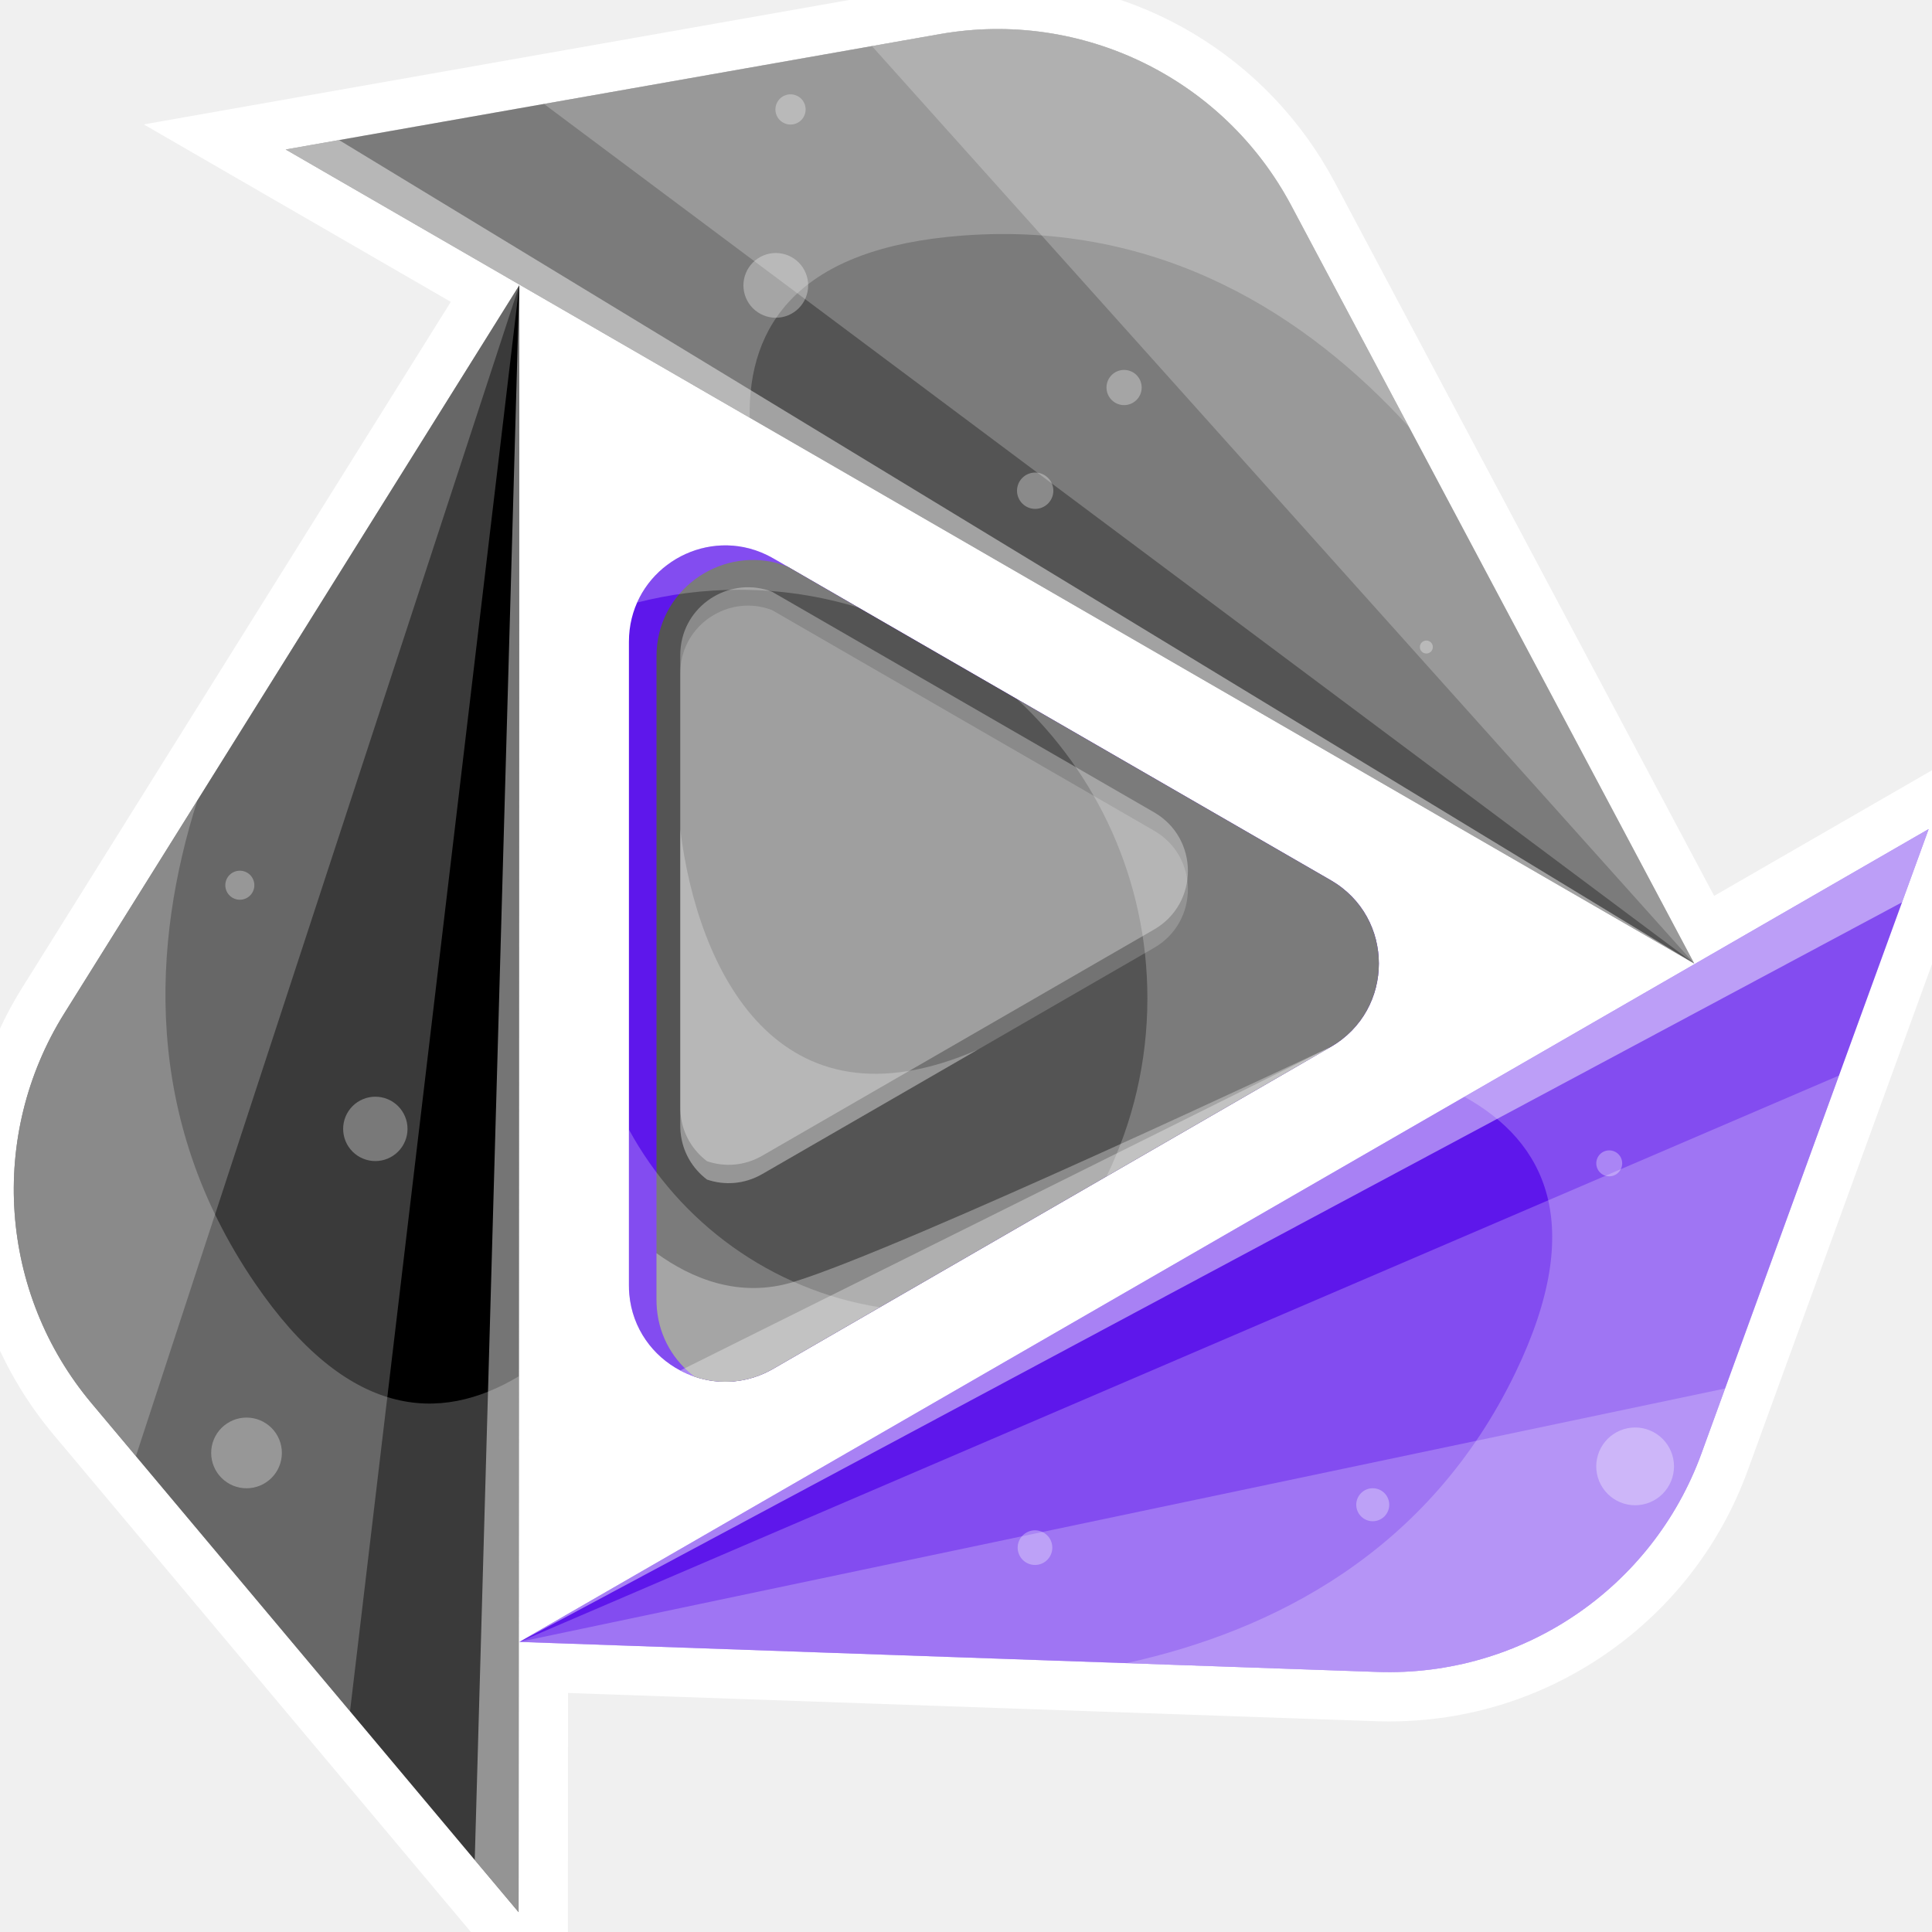
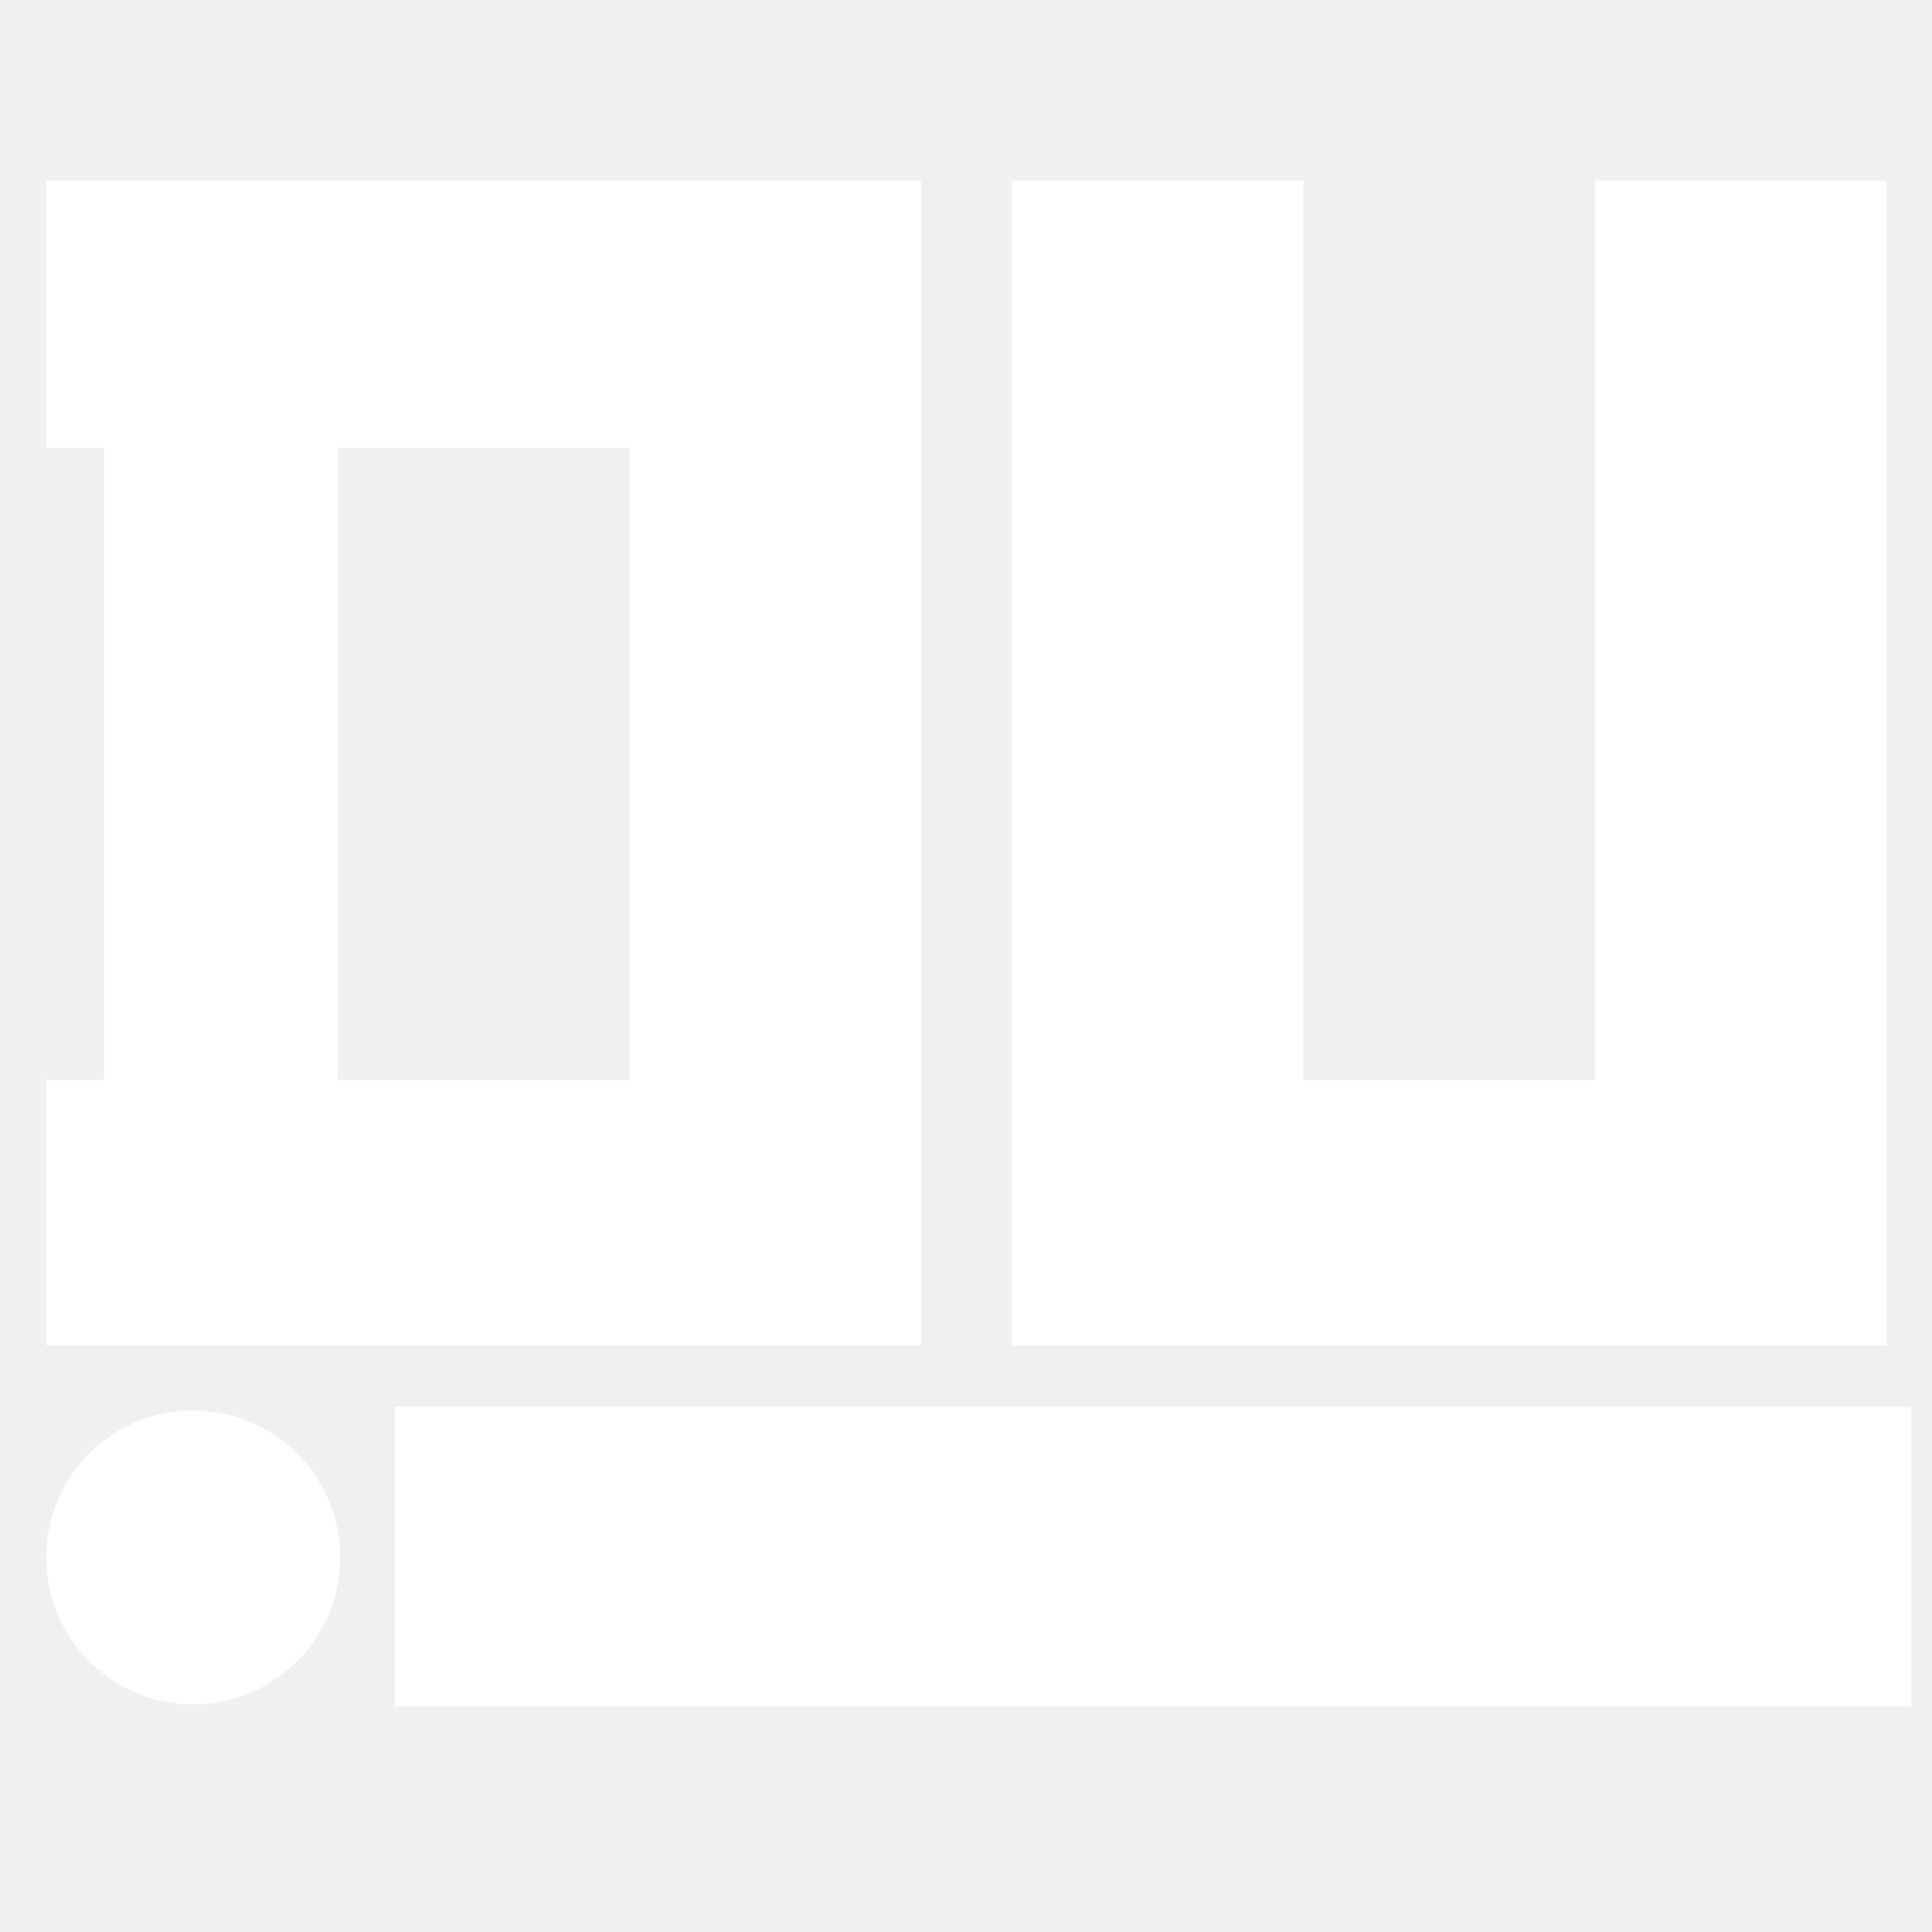
<svg xmlns="http://www.w3.org/2000/svg" width="500" zoomAndPan="magnify" viewBox="0 0 375 375" height="500" preserveAspectRatio="xMidYMid meet" version="1.2">
  <defs>
-     <filter x="0%" y="0%" width="100%" filterUnits="objectBoundingBox" id="6e5b0050b9" height="100%">
-       <feColorMatrix values="0 0 0 0 1 0 0 0 0 1 0 0 0 0 1 0 0 0 1 0" type="matrix" in="SourceGraphic" />
-     </filter>
-     <clipPath id="5b76ccc84d">
-       <path d="M 0.398 0.199 L 99 0.199 L 99 277.641 L 0.398 277.641 Z M 0.398 0.199 " />
+     <clipPath id="29156f4b1a">
+       <rect x="0" width="375" y="0" height="141" />
    </clipPath>
-     <clipPath id="ec0e845325">
-       <rect x="0" width="100" y="0" height="278" />
+     <clipPath id="f3954f0f4c">
+       <path d="M 8.977 273.77 L 66.023 273.77 L 66.023 330.816 L 8.977 330.816 Z M 8.977 273.77 " />
    </clipPath>
-     <clipPath id="dc7f36d3d4">
-       <path d="M 0.398 0.199 L 99 0.199 L 99 228 L 0.398 228 Z M 0.398 0.199 " />
+     <clipPath id="a27fd495f4">
+       <path d="M 37.5 273.77 C 21.746 273.77 8.977 286.539 8.977 302.293 C 8.977 318.047 21.746 330.816 37.5 330.816 C 53.254 330.816 66.023 318.047 66.023 302.293 C 66.023 286.539 53.254 273.77 37.5 273.77 Z M 37.5 273.77 " />
    </clipPath>
-     <clipPath id="7b9e82a1ce">
-       <rect x="0" width="100" y="0" height="229" />
+     <clipPath id="4175197c47">
+       <path d="M 0.977 0.77 L 58.023 0.77 L 58.023 57.816 L 0.977 57.816 Z M 0.977 0.77 " />
    </clipPath>
-     <clipPath id="08d8ca4a5a">
-       <path d="M 0.359 0.281 L 224 0.281 L 224 182.441 L 0.359 182.441 Z M 0.359 0.281 " />
+     <clipPath id="9ac9c995a1">
+       <path d="M 29.5 0.77 C 13.746 0.77 0.977 13.539 0.977 29.293 C 0.977 45.047 13.746 57.816 29.5 57.816 C 45.254 57.816 58.023 45.047 58.023 29.293 C 58.023 13.539 45.254 0.77 29.5 0.77 Z M 29.5 0.77 " />
    </clipPath>
-     <clipPath id="0a11d1316f">
-       <rect x="0" width="225" y="0" height="183" />
-     </clipPath>
-     <clipPath id="366288322f">
-       <path d="M 1 0.281 L 161 0.281 L 161 182.441 L 1 182.441 Z M 1 0.281 " />
-     </clipPath>
-     <clipPath id="cb3c5c319f">
-       <rect x="0" width="162" y="0" height="183" />
-     </clipPath>
-     <clipPath id="a7dfcfea88">
-       <path d="M 0.559 0.559 L 257 0.559 L 257 116.719 L 0.559 116.719 Z M 0.559 0.559 " />
-     </clipPath>
-     <clipPath id="a45515a622">
-       <rect x="0" width="258" y="0" height="117" />
-     </clipPath>
-     <clipPath id="080369ceeb">
-       <path d="M 0.559 1 L 235 1 L 235 56.719 L 0.559 56.719 Z M 0.559 1 " />
-     </clipPath>
-     <clipPath id="11ed7dcb86">
-       <rect x="0" width="236" y="0" height="57" />
-     </clipPath>
-     <clipPath id="8cc2ca0c65">
-       <path d="M 1 1 L 275 1 L 275 161.441 L 1 161.441 Z M 1 1 " />
-     </clipPath>
-     <clipPath id="cf1b727869">
-       <rect x="0" width="276" y="0" height="162" />
-     </clipPath>
-     <clipPath id="d8f2e01a2e">
-       <path d="M 1 0.199 L 10 0.199 L 10 316.52 L 1 316.52 Z M 1 0.199 " />
-     </clipPath>
-     <clipPath id="829ae85880">
-       <rect x="0" width="11" y="0" height="317" />
-     </clipPath>
-     <clipPath id="ff84416167">
-       <path d="M 0.559 0.801 L 274.641 0.801 L 274.641 158.961 L 0.559 158.961 Z M 0.559 0.801 " />
-     </clipPath>
-     <clipPath id="de41a39fea">
-       <rect x="0" width="275" y="0" height="159" />
-     </clipPath>
-     <clipPath id="afae601dc9">
-       <path d="M 0.359 0.602 L 44 0.602 L 44 13 L 0.359 13 Z M 0.359 0.602 " />
-     </clipPath>
-     <clipPath id="8c3d5d6786">
-       <path d="M 74 30 L 145 30 L 145 123.48 L 74 123.48 Z M 74 30 " />
-     </clipPath>
-     <clipPath id="5bdeeb03d2">
-       <rect x="0" width="146" y="0" height="124" />
-     </clipPath>
-     <clipPath id="045eed7f50">
-       <path d="M 1 1 L 50 1 L 50 50.559 L 1 50.559 Z M 1 1 " />
-     </clipPath>
-     <clipPath id="252fc33d5c">
-       <rect x="0" width="51" y="0" height="51" />
-     </clipPath>
-     <clipPath id="01bd30e92d">
-       <path d="M 0.398 0.039 L 98.801 0.039 L 98.801 216.52 L 0.398 216.52 Z M 0.398 0.039 " />
-     </clipPath>
-     <clipPath id="5637b7a0e4">
-       <rect x="0" width="99" y="0" height="217" />
-     </clipPath>
-     <clipPath id="806f90ad98">
-       <path d="M 1 0.281 L 219.84 0.281 L 219.84 78 L 1 78 Z M 1 0.281 " />
-     </clipPath>
-     <clipPath id="fa1d745a4d">
-       <rect x="0" width="220" y="0" height="79" />
-     </clipPath>
-     <clipPath id="f99b8c1c80">
-       <path d="M 0.16 0.801 L 156.641 0.801 L 156.641 164.719 L 0.16 164.719 Z M 0.16 0.801 " />
-     </clipPath>
-     <clipPath id="87288d8db6">
-       <rect x="0" width="157" y="0" height="165" />
-     </clipPath>
-     <clipPath id="2c35689a62">
-       <path d="M 1 1 L 127.961 1 L 127.961 66.559 L 1 66.559 Z M 1 1 " />
-     </clipPath>
-     <clipPath id="c74875d99d">
-       <rect x="0" width="128" y="0" height="67" />
-     </clipPath>
-     <clipPath id="8f6a0ccf14">
-       <path d="M 1 0.121 L 99.879 0.121 L 99.879 113 L 1 113 Z M 1 0.121 " />
-     </clipPath>
-     <clipPath id="81ebb71c7a">
-       <rect x="0" width="100" y="0" height="114" />
-     </clipPath>
-     <clipPath id="f52a13b67a">
-       <path d="M 1 0.52 L 99.879 0.52 L 99.879 113.559 L 1 113.559 Z M 1 0.52 " />
-     </clipPath>
-     <clipPath id="131a3ec7c2">
-       <rect x="0" width="100" y="0" height="114" />
-     </clipPath>
-     <clipPath id="21e3d95e7d">
-       <path d="M 0.801 258 L 15 258 L 15 272 L 0.801 272 Z M 0.801 258 " />
-     </clipPath>
-     <clipPath id="91e5c6730a">
-       <path d="M 157 280 L 165 280 L 165 286.84 L 157 286.84 Z M 157 280 " />
-     </clipPath>
-     <clipPath id="047468b50c">
-       <rect x="0" width="286" y="0" height="287" />
-     </clipPath>
-     <clipPath id="df42eb44da">
-       <path d="M 0.762 0.801 L 59.32 0.801 L 59.32 70.16 L 0.762 70.16 Z M 0.762 0.801 " />
-     </clipPath>
-     <clipPath id="a01440450e">
-       <rect x="0" width="60" y="0" height="71" />
-     </clipPath>
-     <clipPath id="852f0adf4c">
-       <rect x="0" width="60" y="0" height="71" />
-     </clipPath>
-     <clipPath id="e5566743d4">
-       <path d="M 0.199 1 L 131.961 1 L 131.961 66.559 L 0.199 66.559 Z M 0.199 1 " />
-     </clipPath>
-     <clipPath id="4fe453d18d">
-       <rect x="0" width="132" y="0" height="67" />
+     <clipPath id="574a31d3f2">
+       <rect x="0" width="59" y="0" height="58" />
    </clipPath>
  </defs>
-   <g id="44cba8b03e">
-     <path style=" stroke:none;fill-rule:nonzero;fill:#ffffff;fill-opacity:1;" d="M 328.852 187.027 L 100.805 55.359 L 100.805 318.695 Z M 328.852 187.027 " />
-     <path style=" stroke:none;fill-rule:nonzero;fill:#5e17eb;fill-opacity:1;" d="M 258.285 203.211 L 222.094 224.105 L 190.383 242.414 L 150.098 265.672 C 145.105 268.555 139.605 268.836 134.812 267.203 C 133.855 266.887 132.93 266.484 132.043 266.012 C 126.715 263.203 122.734 257.867 122.145 251.203 C 122.094 250.645 122.074 250.07 122.074 249.488 L 122.074 124.566 C 122.074 111.926 134.094 103.457 145.469 106.465 C 147.039 106.879 148.598 107.516 150.105 108.387 C 150.105 108.387 150.109 108.395 150.121 108.398 L 152.824 109.957 L 159.152 113.613 L 258.289 170.848 C 270.75 178.035 270.75 196.016 258.285 203.211 Z M 258.285 203.211 " />
-     <path style=" stroke:none;fill-rule:nonzero;fill:#545454;fill-opacity:1;" d="M 258.285 203.211 C 258.285 203.211 258.277 203.211 258.27 203.215 L 222.094 224.109 L 190.383 242.414 L 150.098 265.672 C 145.105 268.559 139.605 268.836 134.812 267.207 C 130.82 264.195 127.988 259.578 127.5 254.043 C 127.453 253.48 127.426 252.91 127.426 252.328 L 127.426 127.402 C 127.426 114.762 139.449 106.289 150.82 109.297 C 151.488 109.48 152.156 109.691 152.816 109.957 L 159.148 113.613 L 258.285 170.848 C 270.75 178.035 270.75 196.02 258.285 203.211 Z M 258.285 203.211 " />
-     <path style=" stroke:none;fill-rule:nonzero;fill:#ffffff;fill-opacity:1;" d="M 332.711 173.895 L 259.074 35.387 C 246.18 11.129 221.109 -3.941 193.656 -3.941 C 189.352 -3.941 185.012 -3.559 180.762 -2.812 L 27.91 24.148 L 87.5 58.59 L 4.367 191.617 C -3.98 204.98 -7.816 220.352 -6.715 236.062 C -5.617 251.781 0.316 266.465 10.449 278.535 L 110.219 397.426 L 110.25 328.605 L 267.016 334.082 C 267.879 334.113 268.758 334.129 269.621 334.129 C 284.879 334.129 299.559 329.504 312.074 320.754 C 324.617 311.988 334.016 299.746 339.25 285.363 L 392.328 139.516 Z M 110.258 302.188 L 110.363 71.801 L 309.828 187.086 Z M 110.258 302.188 " />
-     <path style=" stroke:none;fill-rule:nonzero;fill:#545454;fill-opacity:1;" d="M 250.621 39.883 L 328.852 187.027 L 328.836 187.023 L 55.449 29.016 L 65.805 27.188 L 182.418 6.621 C 209.961 1.762 237.492 15.188 250.621 39.883 Z M 250.621 39.883 " />
-     <path style=" stroke:none;fill-rule:nonzero;fill:#5e17eb;fill-opacity:1;" d="M 374.348 160.926 L 369.176 175.141 L 330.258 282.086 C 320.699 308.363 295.297 325.496 267.355 324.52 L 100.805 318.695 L 100.836 318.676 Z M 374.348 160.926 " />
-     <path style=" stroke:none;fill-rule:nonzero;fill:#000000;fill-opacity:1;" d="M 100.801 55.367 L 100.707 267.137 L 100.66 371.148 L 92.148 361.012 L 67.938 332.152 L 26.383 282.637 L 17.777 272.379 C -0.199 250.961 -2.332 220.402 12.484 196.688 L 38.309 155.371 Z M 100.801 55.367 " />
-     <g mask="url(#361b2ab618)" transform="matrix(1,0,0,1,2,55)">
-       <g clip-path="url(#ec0e845325)">
-         <g clip-rule="nonzero" clip-path="url(#5b76ccc84d)">
-           <path style=" stroke:none;fill-rule:nonzero;fill:#ffffff;fill-opacity:1;" d="M 98.801 0.367 L 65.938 277.16 L 24.383 227.641 L 15.777 217.387 C -2.199 195.965 -4.332 165.41 10.484 141.691 Z M 98.801 0.367 " />
-         </g>
+   <g id="f4a80d80e6">
+     <g style="fill:#ffffff;fill-opacity:1;">
+       <g transform="translate(3.550786, 261.1413)">
+         <path style="stroke:none" d="M 175.215 0 L 175.215 -226.055 L 5.422 -226.055 L 5.422 -174.199 L 16.605 -174.199 L 16.605 -51.516 L 5.422 -51.516 L 5.422 0 Z M 118.617 -51.516 L 62.02 -51.516 L 62.02 -174.199 L 118.617 -174.199 Z M 118.617 -51.516 " />
      </g>
-       <mask id="361b2ab618">
-         <g filter="url(#6e5b0050b9)">
-           <rect x="0" width="375" y="0" height="375" style="fill:#000000;fill-opacity:0.23;stroke:none;" />
-         </g>
-       </mask>
    </g>
-     <g mask="url(#77d3e2736e)" transform="matrix(1,0,0,1,2,55)">
-       <g clip-path="url(#7b9e82a1ce)">
-         <g clip-rule="nonzero" clip-path="url(#dc7f36d3d4)">
-           <path style=" stroke:none;fill-rule:nonzero;fill:#ffffff;fill-opacity:1;" d="M 98.801 0.367 L 24.383 227.637 L 15.777 217.379 C -2.199 195.961 -4.332 165.402 10.484 141.688 Z M 98.801 0.367 " />
-         </g>
+     <g style="fill:#ffffff;fill-opacity:1;">
+       <g transform="translate(187.5786, 261.1413)">
+         <path style="stroke:none" d="M 178.605 0 L 178.605 -226.055 L 122.008 -226.055 L 122.008 -51.516 L 65.41 -51.516 L 65.41 -226.055 L 8.812 -226.055 L 8.812 0 Z M 178.605 0 " />
      </g>
-       <mask id="77d3e2736e">
-         <g filter="url(#6e5b0050b9)">
-           <rect x="0" width="375" y="0" height="375" style="fill:#000000;fill-opacity:0.23;stroke:none;" />
-         </g>
-       </mask>
    </g>
-     <g mask="url(#1c35ce3193)" transform="matrix(1,0,0,1,105,5)">
-       <g clip-path="url(#0a11d1316f)">
-         <g clip-rule="nonzero" clip-path="url(#08d8ca4a5a)">
-           <path style=" stroke:none;fill-rule:nonzero;fill:#ffffff;fill-opacity:1;" d="M 223.852 182.027 L 0.574 15.172 L 64.238 3.941 L 77.422 1.613 C 104.961 -3.242 132.492 10.184 145.621 34.875 Z M 223.852 182.027 " />
-         </g>
-       </g>
-       <mask id="1c35ce3193">
-         <g filter="url(#6e5b0050b9)">
-           <rect x="0" width="375" y="0" height="375" style="fill:#000000;fill-opacity:0.23;stroke:none;" />
-         </g>
-       </mask>
-     </g>
-     <g mask="url(#11ee5d88f4)" transform="matrix(1,0,0,1,168,5)">
-       <g clip-path="url(#cb3c5c319f)">
-         <g clip-rule="nonzero" clip-path="url(#366288322f)">
-           <path style=" stroke:none;fill-rule:nonzero;fill:#ffffff;fill-opacity:1;" d="M 160.852 182.027 L 1.238 3.945 L 14.422 1.617 C 41.961 -3.238 69.492 10.188 82.621 34.883 Z M 160.852 182.027 " />
-         </g>
-       </g>
-       <mask id="11ee5d88f4">
-         <g filter="url(#6e5b0050b9)">
-           <rect x="0" width="375" y="0" height="375" style="fill:#000000;fill-opacity:0.23;stroke:none;" />
-         </g>
-       </mask>
-     </g>
-     <g mask="url(#d7dfcce02b)" transform="matrix(1,0,0,1,100,208)">
-       <g clip-path="url(#a45515a622)">
-         <g clip-rule="nonzero" clip-path="url(#a7dfcfea88)">
-           <path style=" stroke:none;fill-rule:nonzero;fill:#ffffff;fill-opacity:1;" d="M 0.801 110.695 L 256.938 0.762 L 234.832 61.512 L 230.25 74.094 C 220.688 100.371 195.293 117.5 167.344 116.523 Z M 0.801 110.695 " />
-         </g>
-       </g>
-       <mask id="d7dfcce02b">
-         <g filter="url(#6e5b0050b9)">
-           <rect x="0" width="375" y="0" height="375" style="fill:#000000;fill-opacity:0.23;stroke:none;" />
-         </g>
-       </mask>
-     </g>
-     <g mask="url(#56f345d2bb)" transform="matrix(1,0,0,1,100,268)">
-       <g clip-path="url(#11ed7dcb86)">
-         <g clip-rule="nonzero" clip-path="url(#080369ceeb)">
-           <path style=" stroke:none;fill-rule:nonzero;fill:#ffffff;fill-opacity:1;" d="M 0.801 50.695 L 234.832 1.508 L 230.25 14.09 C 220.688 40.363 195.293 57.496 167.344 56.52 Z M 0.801 50.695 " />
-         </g>
-       </g>
-       <mask id="56f345d2bb">
-         <g filter="url(#6e5b0050b9)">
-           <rect x="0" width="375" y="0" height="375" style="fill:#000000;fill-opacity:0.23;stroke:none;" />
-         </g>
-       </mask>
-     </g>
-     <g mask="url(#dfb146cebc)" transform="matrix(1,0,0,1,54,26)">
-       <g clip-path="url(#cf1b727869)">
-         <g clip-rule="nonzero" clip-path="url(#8cc2ca0c65)">
-           <path style=" stroke:none;fill-rule:nonzero;fill:#ffffff;fill-opacity:1;" d="M 274.852 161.023 L 274.836 161.02 L 1.449 3.016 L 11.809 1.184 Z M 274.852 161.023 " />
-         </g>
-       </g>
-       <mask id="dfb146cebc">
-         <g filter="url(#6e5b0050b9)">
-           <rect x="0" width="375" y="0" height="375" style="fill:#000000;fill-opacity:0.46;stroke:none;" />
-         </g>
-       </mask>
-     </g>
-     <g mask="url(#5b13c783ff)" transform="matrix(1,0,0,1,91,55)">
-       <g clip-path="url(#829ae85880)">
-         <g clip-rule="nonzero" clip-path="url(#d8f2e01a2e)">
-           <path style=" stroke:none;fill-rule:nonzero;fill:#ffffff;fill-opacity:1;" d="M 9.801 0.367 L 9.66 316.148 L 1.148 306.012 Z M 9.801 0.367 " />
-         </g>
-       </g>
-       <mask id="5b13c783ff">
-         <g filter="url(#6e5b0050b9)">
-           <rect x="0" width="375" y="0" height="375" style="fill:#000000;fill-opacity:0.46;stroke:none;" />
-         </g>
-       </mask>
-     </g>
-     <g mask="url(#6592dbc4cd)" transform="matrix(1,0,0,1,100,160)">
-       <g clip-path="url(#de41a39fea)">
-         <g clip-rule="nonzero" clip-path="url(#ff84416167)">
-           <path style=" stroke:none;fill-rule:nonzero;fill:#ffffff;fill-opacity:1;" d="M 274.348 0.926 L 269.176 15.141 L 0.805 158.695 L 0.836 158.676 Z M 274.348 0.926 " />
-         </g>
-       </g>
-       <mask id="6592dbc4cd">
-         <g filter="url(#6e5b0050b9)">
-           <rect x="0" width="375" y="0" height="375" style="fill:#000000;fill-opacity:0.46;stroke:none;" />
-         </g>
-       </mask>
-     </g>
-     <g mask="url(#cf94f50cd5)" transform="matrix(1,0,0,1,123,105)">
-       <g clip-path="url(#5bdeeb03d2)">
-         <g clip-rule="nonzero" clip-path="url(#afae601dc9)">
-           <path style=" stroke:none;fill-rule:nonzero;fill:#ffffff;fill-opacity:1;" d="M 20.426 9.473 C 28.504 9.473 36.293 10.684 43.633 12.93 L 36.152 8.613 L 27.121 3.398 C 27.109 3.395 27.105 3.387 27.105 3.387 C 25.594 2.516 24.039 1.879 22.469 1.465 C 13.578 -0.891 4.297 3.777 0.664 11.957 C 6.98 10.336 13.602 9.473 20.426 9.473 Z M 20.426 9.473 " />
-         </g>
-         <g clip-rule="nonzero" clip-path="url(#8c3d5d6786)">
-           <path style=" stroke:none;fill-rule:nonzero;fill:#ffffff;fill-opacity:1;" d="M 135.285 65.848 L 74.402 30.695 C 89.965 45.172 99.707 65.828 99.707 88.762 C 99.707 101.152 96.863 112.871 91.793 123.32 L 99.086 119.109 L 135.277 98.215 C 147.75 91.016 147.75 73.035 135.285 65.848 Z M 135.285 65.848 " />
-         </g>
-       </g>
-       <mask id="cf94f50cd5">
-         <g filter="url(#6e5b0050b9)">
-           <rect x="0" width="375" y="0" height="375" style="fill:#000000;fill-opacity:0.23;stroke:none;" />
-         </g>
-       </mask>
-     </g>
-     <g mask="url(#08ac28ec3a)" transform="matrix(1,0,0,1,121,218)">
-       <g clip-path="url(#252fc33d5c)">
-         <g clip-rule="nonzero" clip-path="url(#045eed7f50)">
-           <path style=" stroke:none;fill-rule:nonzero;fill:#ffffff;fill-opacity:1;" d="M 1.066 1.234 L 1.066 31.488 C 1.066 32.07 1.094 32.645 1.141 33.203 C 2.32 46.566 17.145 54.566 29.094 47.672 L 49.754 35.742 C 28.699 32.391 10.887 19.301 1.066 1.234 Z M 1.066 1.234 " />
-         </g>
-       </g>
-       <mask id="08ac28ec3a">
-         <g filter="url(#6e5b0050b9)">
-           <rect x="0" width="375" y="0" height="375" style="fill:#000000;fill-opacity:0.23;stroke:none;" />
-         </g>
-       </mask>
-     </g>
-     <g mask="url(#4ba792ab42)" transform="matrix(1,0,0,1,2,155)">
-       <g clip-path="url(#5637b7a0e4)">
-         <g clip-rule="nonzero" clip-path="url(#01bd30e92d)">
-           <path style=" stroke:none;fill-rule:nonzero;fill:#ffffff;fill-opacity:1;" d="M 98.707 112.137 L 98.66 216.148 L 90.148 206.012 L 65.938 177.152 L 24.383 127.637 L 15.777 117.379 C -2.199 95.961 -4.332 65.402 10.484 41.688 L 36.309 0.371 C 27.508 28.062 25.594 61.961 47.441 94 C 65.414 120.367 83.293 121.387 98.707 112.137 Z M 98.707 112.137 " />
-         </g>
-       </g>
-       <mask id="4ba792ab42">
-         <g filter="url(#6e5b0050b9)">
-           <rect x="0" width="375" y="0" height="375" style="fill:#000000;fill-opacity:0.23;stroke:none;" />
-         </g>
-       </mask>
-     </g>
-     <g mask="url(#64ffb4089f)" transform="matrix(1,0,0,1,54,5)">
-       <g clip-path="url(#fa1d745a4d)">
-         <g clip-rule="nonzero" clip-path="url(#806f90ad98)">
-           <path style=" stroke:none;fill-rule:nonzero;fill:#ffffff;fill-opacity:1;" d="M 91.504 76.059 L 1.449 24.016 L 14.48 21.711 L 51.574 15.172 L 115.238 3.941 L 128.422 1.613 C 155.961 -3.242 183.492 10.184 196.621 34.875 L 219.492 77.898 C 199.906 56.434 171.508 37.824 132.84 40.723 C 101.016 43.109 91.199 58.086 91.504 76.059 Z M 91.504 76.059 " />
-         </g>
-       </g>
-       <mask id="64ffb4089f">
-         <g filter="url(#6e5b0050b9)">
-           <rect x="0" width="375" y="0" height="375" style="fill:#000000;fill-opacity:0.23;stroke:none;" />
-         </g>
-       </mask>
-     </g>
-     <g mask="url(#223b5395a7)" transform="matrix(1,0,0,1,218,160)">
-       <g clip-path="url(#87288d8db6)">
-         <g clip-rule="nonzero" clip-path="url(#f99b8c1c80)">
-           <path style=" stroke:none;fill-rule:nonzero;fill:#ffffff;fill-opacity:1;" d="M 66.25 52.895 L 156.348 0.926 L 151.828 13.359 L 138.941 48.754 L 116.836 109.508 L 112.258 122.09 C 102.691 148.363 77.297 165.496 49.348 164.52 L 0.656 162.812 C 29.035 156.586 59.355 141.297 76.18 106.355 C 90.027 77.602 81.969 61.613 66.25 52.895 Z M 66.25 52.895 " />
-         </g>
-       </g>
-       <mask id="223b5395a7">
-         <g filter="url(#6e5b0050b9)">
-           <rect x="0" width="375" y="0" height="375" style="fill:#000000;fill-opacity:0.23;stroke:none;" />
-         </g>
-       </mask>
-     </g>
-     <g mask="url(#019900279c)" transform="matrix(1,0,0,1,131,202)">
-       <g clip-path="url(#c74875d99d)">
-         <g clip-rule="nonzero" clip-path="url(#2c35689a62)">
-           <path style=" stroke:none;fill-rule:nonzero;fill:#ffffff;fill-opacity:1;" d="M 127.285 1.211 L 91.094 22.105 L 59.383 40.414 L 19.098 63.672 C 13.105 67.133 6.395 66.848 1.043 64.012 Z M 127.285 1.211 " />
-         </g>
-       </g>
-       <mask id="019900279c">
-         <g filter="url(#6e5b0050b9)">
-           <rect x="0" width="375" y="0" height="375" style="fill:#000000;fill-opacity:0.32;stroke:none;" />
-         </g>
-       </mask>
-     </g>
-     <g mask="url(#5ab1cb9ed1)" transform="matrix(1,0,0,1,131,117)">
-       <g clip-path="url(#81ebb71c7a)">
-         <g clip-rule="nonzero" clip-path="url(#8f6a0ccf14)">
-           <path style=" stroke:none;fill-rule:nonzero;fill:#ffffff;fill-opacity:1;" d="M 93.004 66.977 L 88.734 69.445 L 67.574 81.66 L 45.285 94.531 L 16.973 110.871 C 13.465 112.898 9.602 113.098 6.23 111.953 C 3.422 109.832 1.438 106.59 1.094 102.703 C 1.059 102.309 1.043 101.906 1.043 101.496 L 1.043 13.703 C 1.043 4.82 9.488 -1.137 17.484 0.977 C 17.949 1.102 18.418 1.254 18.887 1.441 L 23.336 4.008 L 93.004 44.234 C 101.762 49.285 101.762 61.922 93.004 66.977 Z M 93.004 66.977 " />
-         </g>
-       </g>
-       <mask id="5ab1cb9ed1">
-         <g filter="url(#6e5b0050b9)">
-           <rect x="0" width="375" y="0" height="375" style="fill:#000000;fill-opacity:0.18;stroke:none;" />
-         </g>
-       </mask>
-     </g>
-     <g mask="url(#9a49d369d7)" transform="matrix(1,0,0,1,131,113)">
-       <g clip-path="url(#131a3ec7c2)">
-         <g clip-rule="nonzero" clip-path="url(#f52a13b67a)">
-           <path style=" stroke:none;fill-rule:nonzero;fill:#ffffff;fill-opacity:1;" d="M 93.012 67.414 L 67.574 82.102 L 45.285 94.969 L 16.977 111.312 C 13.469 113.34 9.602 113.535 6.234 112.395 C 3.43 110.277 1.438 107.035 1.094 103.141 C 1.059 102.746 1.043 102.348 1.043 101.934 L 1.043 14.137 C 1.043 5.254 9.492 -0.703 17.484 1.41 C 17.957 1.535 18.422 1.688 18.887 1.875 L 23.336 4.441 L 93.004 44.668 C 101.762 49.723 101.762 62.359 93.012 67.414 Z M 93.012 67.414 " />
-         </g>
-       </g>
-       <mask id="9a49d369d7">
-         <g filter="url(#6e5b0050b9)">
-           <rect x="0" width="375" y="0" height="375" style="fill:#000000;fill-opacity:0.32;stroke:none;" />
-         </g>
-       </mask>
-     </g>
-     <g mask="url(#c5420328a5)" transform="matrix(1,0,0,1,40,17)">
-       <g clip-path="url(#047468b50c)">
-         <path style=" stroke:none;fill-rule:nonzero;fill:#ffffff;fill-opacity:1;" d="M 49.098 218.398 L 49.098 218.395 C 49.105 218.398 49.105 218.398 49.105 218.402 C 49.105 218.402 49.105 218.402 49.098 218.398 Z M 49.098 218.398 " />
-         <path style=" stroke:none;fill-rule:nonzero;fill:#ffffff;fill-opacity:1;" d="M 9.367 154.82 C 9.367 155.195 9.297 155.555 9.152 155.898 C 9.012 156.242 8.809 156.547 8.543 156.812 C 8.277 157.078 7.973 157.281 7.629 157.422 C 7.285 157.566 6.926 157.637 6.551 157.637 C 6.176 157.637 5.816 157.566 5.473 157.422 C 5.129 157.281 4.824 157.078 4.559 156.812 C 4.293 156.547 4.09 156.242 3.949 155.898 C 3.805 155.555 3.734 155.195 3.734 154.82 C 3.734 154.445 3.805 154.086 3.949 153.742 C 4.09 153.398 4.293 153.094 4.559 152.828 C 4.824 152.562 5.129 152.359 5.473 152.219 C 5.816 152.074 6.176 152.004 6.551 152.004 C 6.926 152.004 7.285 152.074 7.629 152.219 C 7.973 152.359 8.277 152.562 8.543 152.828 C 8.809 153.094 9.012 153.398 9.152 153.742 C 9.297 154.086 9.367 154.445 9.367 154.82 Z M 9.367 154.82 " />
-         <path style=" stroke:none;fill-rule:nonzero;fill:#ffffff;fill-opacity:1;" d="M 39.098 202.113 C 39.098 202.523 39.059 202.93 38.98 203.332 C 38.898 203.734 38.781 204.125 38.621 204.504 C 38.465 204.883 38.273 205.246 38.047 205.586 C 37.816 205.926 37.559 206.242 37.27 206.531 C 36.98 206.82 36.664 207.082 36.32 207.309 C 35.98 207.535 35.621 207.73 35.242 207.887 C 34.863 208.043 34.473 208.16 34.07 208.242 C 33.668 208.32 33.262 208.363 32.852 208.363 C 32.441 208.363 32.035 208.32 31.633 208.242 C 31.23 208.16 30.84 208.043 30.461 207.887 C 30.082 207.73 29.723 207.535 29.379 207.309 C 29.039 207.082 28.723 206.82 28.434 206.531 C 28.145 206.242 27.883 205.926 27.656 205.586 C 27.43 205.246 27.234 204.883 27.078 204.504 C 26.922 204.125 26.805 203.734 26.723 203.332 C 26.645 202.93 26.602 202.523 26.602 202.113 C 26.602 201.703 26.645 201.297 26.723 200.895 C 26.805 200.492 26.922 200.102 27.078 199.723 C 27.234 199.344 27.43 198.984 27.656 198.645 C 27.883 198.301 28.145 197.988 28.434 197.695 C 28.723 197.406 29.039 197.148 29.379 196.918 C 29.723 196.691 30.082 196.5 30.461 196.344 C 30.84 196.184 31.23 196.066 31.633 195.988 C 32.035 195.906 32.441 195.867 32.852 195.867 C 33.262 195.867 33.668 195.906 34.07 195.988 C 34.473 196.066 34.863 196.184 35.242 196.344 C 35.621 196.5 35.98 196.691 36.32 196.918 C 36.664 197.148 36.98 197.406 37.27 197.695 C 37.559 197.988 37.816 198.301 38.047 198.645 C 38.273 198.984 38.465 199.344 38.621 199.723 C 38.781 200.102 38.898 200.492 38.98 200.895 C 39.059 201.297 39.098 201.703 39.098 202.113 Z M 39.098 202.113 " />
-         <g clip-rule="nonzero" clip-path="url(#21e3d95e7d)">
-           <path style=" stroke:none;fill-rule:nonzero;fill:#ffffff;fill-opacity:1;" d="M 14.711 265.012 C 14.711 265.461 14.668 265.91 14.578 266.352 C 14.492 266.793 14.359 267.223 14.188 267.637 C 14.016 268.055 13.805 268.449 13.555 268.824 C 13.305 269.199 13.02 269.543 12.703 269.863 C 12.383 270.184 12.035 270.465 11.66 270.715 C 11.289 270.965 10.891 271.18 10.477 271.352 C 10.059 271.523 9.629 271.652 9.188 271.742 C 8.746 271.828 8.301 271.871 7.852 271.871 C 7.398 271.871 6.953 271.828 6.512 271.742 C 6.07 271.652 5.641 271.523 5.223 271.352 C 4.809 271.18 4.414 270.965 4.039 270.715 C 3.664 270.465 3.316 270.184 3 269.863 C 2.68 269.543 2.395 269.199 2.145 268.824 C 1.895 268.449 1.684 268.055 1.512 267.637 C 1.34 267.223 1.207 266.793 1.121 266.352 C 1.031 265.91 0.988 265.461 0.988 265.012 C 0.988 264.562 1.031 264.113 1.121 263.672 C 1.207 263.23 1.34 262.801 1.512 262.387 C 1.684 261.969 1.895 261.574 2.145 261.199 C 2.395 260.824 2.68 260.48 3 260.16 C 3.316 259.84 3.664 259.559 4.039 259.309 C 4.414 259.059 4.809 258.844 5.223 258.672 C 5.641 258.5 6.07 258.371 6.512 258.281 C 6.953 258.195 7.398 258.152 7.852 258.152 C 8.301 258.152 8.746 258.195 9.188 258.281 C 9.629 258.371 10.059 258.5 10.477 258.672 C 10.891 258.844 11.289 259.059 11.66 259.309 C 12.035 259.559 12.383 259.84 12.703 260.16 C 13.02 260.48 13.305 260.824 13.555 261.199 C 13.805 261.574 14.016 261.969 14.188 262.387 C 14.359 262.801 14.492 263.23 14.578 263.672 C 14.668 264.113 14.711 264.562 14.711 265.012 Z M 14.711 265.012 " />
-         </g>
-         <path style=" stroke:none;fill-rule:nonzero;fill:#ffffff;fill-opacity:1;" d="M 229.652 275.07 C 229.652 275.492 229.57 275.902 229.406 276.293 C 229.246 276.688 229.016 277.031 228.715 277.332 C 228.414 277.633 228.066 277.863 227.676 278.027 C 227.281 278.191 226.875 278.27 226.449 278.27 C 226.023 278.27 225.617 278.191 225.223 278.027 C 224.832 277.863 224.484 277.633 224.188 277.332 C 223.887 277.031 223.652 276.688 223.492 276.293 C 223.328 275.902 223.246 275.492 223.246 275.07 C 223.246 274.645 223.328 274.234 223.492 273.844 C 223.652 273.453 223.887 273.105 224.188 272.805 C 224.484 272.504 224.832 272.273 225.223 272.109 C 225.617 271.949 226.023 271.867 226.449 271.867 C 226.875 271.867 227.281 271.949 227.676 272.109 C 228.066 272.273 228.414 272.504 228.715 272.805 C 229.016 273.105 229.246 273.453 229.406 273.844 C 229.57 274.234 229.652 274.645 229.652 275.07 Z M 229.652 275.07 " />
-         <path style=" stroke:none;fill-rule:nonzero;fill:#ffffff;fill-opacity:1;" d="M 274.867 208.805 C 274.867 209.137 274.801 209.457 274.676 209.766 C 274.547 210.074 274.363 210.348 274.129 210.582 C 273.895 210.82 273.621 211 273.312 211.129 C 273.004 211.254 272.684 211.32 272.352 211.32 C 272.016 211.32 271.695 211.254 271.387 211.129 C 271.078 211 270.809 210.82 270.57 210.582 C 270.336 210.348 270.152 210.074 270.027 209.766 C 269.898 209.457 269.836 209.137 269.836 208.805 C 269.836 208.469 269.898 208.148 270.027 207.84 C 270.152 207.531 270.336 207.262 270.57 207.023 C 270.809 206.789 271.078 206.605 271.387 206.48 C 271.695 206.352 272.016 206.289 272.352 206.289 C 272.684 206.289 273.004 206.352 273.312 206.48 C 273.621 206.605 273.895 206.789 274.129 207.023 C 274.363 207.262 274.547 207.531 274.676 207.84 C 274.801 208.148 274.867 208.469 274.867 208.805 Z M 274.867 208.805 " />
-         <path style=" stroke:none;fill-rule:nonzero;fill:#ffffff;fill-opacity:1;" d="M 284.922 267.621 C 284.922 268.117 284.875 268.605 284.777 269.094 C 284.684 269.578 284.539 270.051 284.348 270.508 C 284.16 270.969 283.926 271.402 283.652 271.812 C 283.375 272.227 283.062 272.605 282.715 272.957 C 282.363 273.309 281.98 273.621 281.57 273.895 C 281.156 274.172 280.723 274.402 280.266 274.594 C 279.809 274.781 279.336 274.926 278.848 275.023 C 278.363 275.121 277.871 275.168 277.375 275.168 C 276.883 275.168 276.391 275.121 275.902 275.023 C 275.418 274.926 274.945 274.781 274.488 274.594 C 274.031 274.402 273.598 274.172 273.184 273.895 C 272.773 273.621 272.391 273.309 272.039 272.957 C 271.691 272.605 271.375 272.227 271.102 271.812 C 270.828 271.402 270.594 270.969 270.402 270.508 C 270.215 270.051 270.07 269.578 269.977 269.094 C 269.879 268.605 269.828 268.117 269.828 267.621 C 269.828 267.125 269.879 266.633 269.977 266.148 C 270.07 265.664 270.215 265.191 270.402 264.734 C 270.594 264.273 270.828 263.84 271.102 263.43 C 271.375 263.016 271.691 262.637 272.039 262.285 C 272.391 261.934 272.773 261.621 273.184 261.348 C 273.598 261.07 274.031 260.84 274.488 260.648 C 274.945 260.457 275.418 260.316 275.902 260.219 C 276.391 260.121 276.883 260.074 277.375 260.074 C 277.871 260.074 278.363 260.121 278.848 260.219 C 279.336 260.316 279.809 260.457 280.266 260.648 C 280.723 260.84 281.156 261.07 281.57 261.348 C 281.98 261.621 282.363 261.934 282.715 262.285 C 283.062 262.633 283.375 263.016 283.652 263.43 C 283.926 263.84 284.16 264.273 284.348 264.734 C 284.539 265.191 284.684 265.664 284.777 266.148 C 284.875 266.633 284.922 267.125 284.922 267.621 Z M 284.922 267.621 " />
-         <g clip-rule="nonzero" clip-path="url(#91e5c6730a)">
-           <path style=" stroke:none;fill-rule:nonzero;fill:#ffffff;fill-opacity:1;" d="M 164.254 283.395 C 164.254 283.844 164.168 284.27 163.996 284.684 C 163.828 285.094 163.586 285.457 163.27 285.773 C 162.953 286.09 162.59 286.332 162.18 286.504 C 161.766 286.672 161.336 286.758 160.891 286.758 C 160.445 286.758 160.016 286.672 159.605 286.504 C 159.191 286.332 158.828 286.09 158.512 285.773 C 158.199 285.457 157.953 285.094 157.785 284.684 C 157.613 284.27 157.527 283.844 157.527 283.395 C 157.527 282.949 157.613 282.52 157.785 282.109 C 157.953 281.695 158.199 281.332 158.512 281.02 C 158.828 280.703 159.191 280.461 159.605 280.289 C 160.016 280.117 160.445 280.031 160.891 280.031 C 161.336 280.031 161.766 280.117 162.18 280.289 C 162.59 280.461 162.953 280.703 163.27 281.02 C 163.586 281.332 163.828 281.695 163.996 282.109 C 164.168 282.52 164.254 282.949 164.254 283.395 Z M 164.254 283.395 " />
-         </g>
-         <path style=" stroke:none;fill-rule:nonzero;fill:#ffffff;fill-opacity:1;" d="M 116.371 4.242 C 116.371 4.633 116.297 5.004 116.148 5.363 C 116 5.723 115.789 6.043 115.516 6.316 C 115.238 6.59 114.922 6.805 114.562 6.953 C 114.203 7.102 113.828 7.176 113.441 7.176 C 113.051 7.176 112.68 7.102 112.32 6.953 C 111.961 6.805 111.645 6.59 111.367 6.316 C 111.094 6.043 110.883 5.723 110.734 5.363 C 110.586 5.004 110.508 4.633 110.508 4.242 C 110.508 3.855 110.586 3.48 110.734 3.121 C 110.883 2.762 111.094 2.445 111.367 2.172 C 111.645 1.895 111.961 1.684 112.32 1.535 C 112.68 1.387 113.051 1.312 113.441 1.312 C 113.828 1.312 114.203 1.387 114.562 1.535 C 114.922 1.684 115.238 1.895 115.516 2.172 C 115.789 2.445 116 2.762 116.148 3.121 C 116.297 3.48 116.371 3.855 116.371 4.242 Z M 116.371 4.242 " />
-         <path style=" stroke:none;fill-rule:nonzero;fill:#ffffff;fill-opacity:1;" d="M 181.598 58.215 C 181.598 58.668 181.512 59.105 181.34 59.523 C 181.164 59.941 180.918 60.312 180.598 60.629 C 180.277 60.949 179.91 61.199 179.492 61.371 C 179.07 61.543 178.637 61.633 178.184 61.633 C 177.73 61.633 177.297 61.543 176.875 61.371 C 176.457 61.199 176.09 60.949 175.77 60.629 C 175.449 60.312 175.203 59.941 175.027 59.523 C 174.855 59.105 174.77 58.668 174.77 58.215 C 174.77 57.762 174.855 57.328 175.027 56.91 C 175.203 56.492 175.449 56.121 175.77 55.801 C 176.09 55.48 176.457 55.234 176.875 55.062 C 177.297 54.887 177.73 54.801 178.184 54.801 C 178.637 54.801 179.07 54.887 179.492 55.062 C 179.91 55.234 180.277 55.48 180.598 55.801 C 180.918 56.121 181.164 56.492 181.34 56.91 C 181.512 57.328 181.598 57.762 181.598 58.215 Z M 181.598 58.215 " />
-         <path style=" stroke:none;fill-rule:nonzero;fill:#ffffff;fill-opacity:1;" d="M 238.113 108.586 C 238.113 108.754 238.082 108.914 238.016 109.066 C 237.953 109.223 237.863 109.359 237.746 109.477 C 237.625 109.594 237.492 109.684 237.336 109.75 C 237.184 109.812 237.023 109.844 236.855 109.844 C 236.688 109.844 236.527 109.812 236.375 109.75 C 236.219 109.684 236.082 109.594 235.965 109.477 C 235.848 109.359 235.758 109.223 235.691 109.066 C 235.629 108.914 235.598 108.754 235.598 108.586 C 235.598 108.422 235.629 108.258 235.691 108.105 C 235.758 107.953 235.848 107.816 235.965 107.699 C 236.082 107.578 236.219 107.488 236.375 107.426 C 236.527 107.359 236.688 107.328 236.855 107.328 C 237.023 107.328 237.184 107.359 237.336 107.426 C 237.492 107.488 237.625 107.578 237.746 107.699 C 237.863 107.816 237.953 107.953 238.016 108.105 C 238.082 108.258 238.113 108.422 238.113 108.586 Z M 238.113 108.586 " />
-         <path style=" stroke:none;fill-rule:nonzero;fill:#ffffff;fill-opacity:1;" d="M 116.867 38.391 C 116.867 38.805 116.828 39.215 116.746 39.617 C 116.664 40.023 116.547 40.414 116.387 40.797 C 116.23 41.18 116.035 41.539 115.809 41.883 C 115.578 42.227 115.316 42.543 115.027 42.836 C 114.734 43.129 114.418 43.387 114.074 43.617 C 113.73 43.848 113.367 44.039 112.988 44.199 C 112.605 44.355 112.215 44.477 111.809 44.555 C 111.402 44.637 110.996 44.676 110.582 44.676 C 110.168 44.676 109.762 44.637 109.355 44.555 C 108.953 44.477 108.559 44.355 108.176 44.199 C 107.797 44.039 107.434 43.848 107.09 43.617 C 106.75 43.387 106.43 43.129 106.141 42.836 C 105.848 42.543 105.586 42.227 105.359 41.883 C 105.129 41.539 104.934 41.18 104.777 40.797 C 104.617 40.414 104.5 40.023 104.418 39.617 C 104.34 39.215 104.297 38.805 104.297 38.391 C 104.297 37.98 104.34 37.57 104.418 37.168 C 104.5 36.762 104.617 36.367 104.777 35.988 C 104.934 35.605 105.129 35.242 105.359 34.902 C 105.586 34.559 105.848 34.242 106.141 33.949 C 106.43 33.656 106.75 33.395 107.09 33.168 C 107.434 32.938 107.797 32.746 108.176 32.586 C 108.559 32.43 108.953 32.309 109.355 32.23 C 109.762 32.148 110.168 32.109 110.582 32.109 C 110.996 32.109 111.402 32.148 111.809 32.23 C 112.215 32.309 112.605 32.43 112.988 32.586 C 113.367 32.746 113.73 32.938 114.074 33.168 C 114.418 33.395 114.734 33.656 115.027 33.949 C 115.316 34.242 115.578 34.559 115.809 34.902 C 116.035 35.242 116.23 35.605 116.387 35.988 C 116.547 36.367 116.664 36.762 116.746 37.168 C 116.828 37.57 116.867 37.98 116.867 38.391 Z M 116.867 38.391 " />
-         <path style=" stroke:none;fill-rule:nonzero;fill:#ffffff;fill-opacity:1;" d="M 164.453 78.246 C 164.453 78.715 164.363 79.164 164.184 79.598 C 164.004 80.027 163.75 80.41 163.418 80.738 C 163.09 81.07 162.707 81.324 162.277 81.504 C 161.844 81.684 161.395 81.773 160.926 81.773 C 160.461 81.773 160.012 81.684 159.578 81.504 C 159.148 81.324 158.766 81.07 158.434 80.738 C 158.105 80.41 157.852 80.027 157.672 79.598 C 157.492 79.164 157.402 78.715 157.402 78.246 C 157.402 77.781 157.492 77.332 157.672 76.898 C 157.852 76.469 158.105 76.086 158.434 75.758 C 158.766 75.426 159.148 75.172 159.578 74.992 C 160.012 74.812 160.461 74.723 160.926 74.723 C 161.395 74.723 161.844 74.812 162.277 74.992 C 162.707 75.172 163.09 75.426 163.418 75.758 C 163.75 76.086 164.004 76.469 164.184 76.898 C 164.363 77.332 164.453 77.781 164.453 78.246 Z M 164.453 78.246 " />
-       </g>
-       <mask id="c5420328a5">
-         <g filter="url(#6e5b0050b9)">
-           <rect x="0" width="375" y="0" height="375" style="fill:#000000;fill-opacity:0.32;stroke:none;" />
-         </g>
-       </mask>
-     </g>
-     <g mask="url(#99725b3384)" transform="matrix(1,0,0,1,131,160)">
-       <g clip-path="url(#852f0adf4c)">
-         <g clip-rule="nonzero" clip-path="url(#df42eb44da)">
-           <g mask="url(#adf2bdf6c0)" transform="matrix(1,0,0,1,0.000000000000028422,0)">
-             <g id="c019a0ceed" clip-path="url(#a01440450e)">
-               <path style=" stroke:none;fill-rule:nonzero;fill:#ffffff;fill-opacity:1;" d="M 1.043 1.016 L 1.043 58.496 C 1.043 58.906 1.059 59.309 1.094 59.703 C 1.438 63.59 3.422 66.832 6.23 68.953 C 9.602 70.098 13.465 69.898 16.973 67.871 L 45.285 51.531 L 58.762 43.75 C 19.852 60.715 4.363 28.039 1.043 1.016 Z M 1.043 1.016 " />
-             </g>
-             <mask id="adf2bdf6c0">
-               <g filter="url(#6e5b0050b9)">
-                 <rect x="0" width="60" height="71" y="0" style="fill:#000000;fill-opacity:0.32;stroke:none;" />
-               </g>
-             </mask>
+     <g transform="matrix(1,0,0,1,0,234)">
+       <g clip-path="url(#29156f4b1a)">
+         <g style="fill:#ffffff;fill-opacity:1;">
+           <g transform="translate(76.6391, 0.816225)">
+             <path style="stroke:none" d="M 0 96.438 L 0 38.25 L 294.344 38.25 L 294.344 96.438 Z M 0 96.438 " />
          </g>
        </g>
      </g>
-       <mask id="99725b3384">
-         <g filter="url(#6e5b0050b9)">
-           <rect x="0" width="375" y="0" height="375" style="fill:#000000;fill-opacity:0.77;stroke:none;" />
-         </g>
-       </mask>
    </g>
-     <g mask="url(#a7546e3e2e)" transform="matrix(1,0,0,1,127,202)">
-       <g clip-path="url(#4fe453d18d)">
-         <g clip-rule="nonzero" clip-path="url(#e5566743d4)">
-           <path style=" stroke:none;fill-rule:nonzero;fill:#ffffff;fill-opacity:1;" d="M 131.27 1.215 L 95.094 22.109 L 63.383 40.414 L 23.098 63.672 C 18.105 66.559 12.605 66.836 7.812 65.207 C 3.82 62.195 0.988 57.578 0.5 52.043 C 0.453 51.48 0.426 50.91 0.426 50.328 L 0.426 41.242 C 7.152 46.121 16.461 50.082 27.086 46.805 C 48.547 40.184 130 1.816 131.27 1.215 Z M 131.27 1.215 " />
+     <g clip-rule="nonzero" clip-path="url(#f3954f0f4c)">
+       <g clip-rule="nonzero" clip-path="url(#a27fd495f4)">
+         <g transform="matrix(1,0,0,1,8,273)">
+           <g clip-path="url(#574a31d3f2)">
+             <g clip-rule="nonzero" clip-path="url(#4175197c47)">
+               <g clip-rule="nonzero" clip-path="url(#9ac9c995a1)">
+                 <path style=" stroke:none;fill-rule:nonzero;fill:#ffffff;fill-opacity:1;" d="M 0.977 0.77 L 58.023 0.77 L 58.023 57.816 L 0.977 57.816 Z M 0.977 0.77 " />
+               </g>
+             </g>
+           </g>
        </g>
      </g>
-       <mask id="a7546e3e2e">
-         <g filter="url(#6e5b0050b9)">
-           <rect x="0" width="375" y="0" height="375" style="fill:#000000;fill-opacity:0.32;stroke:none;" />
-         </g>
-       </mask>
    </g>
  </g>
</svg>
